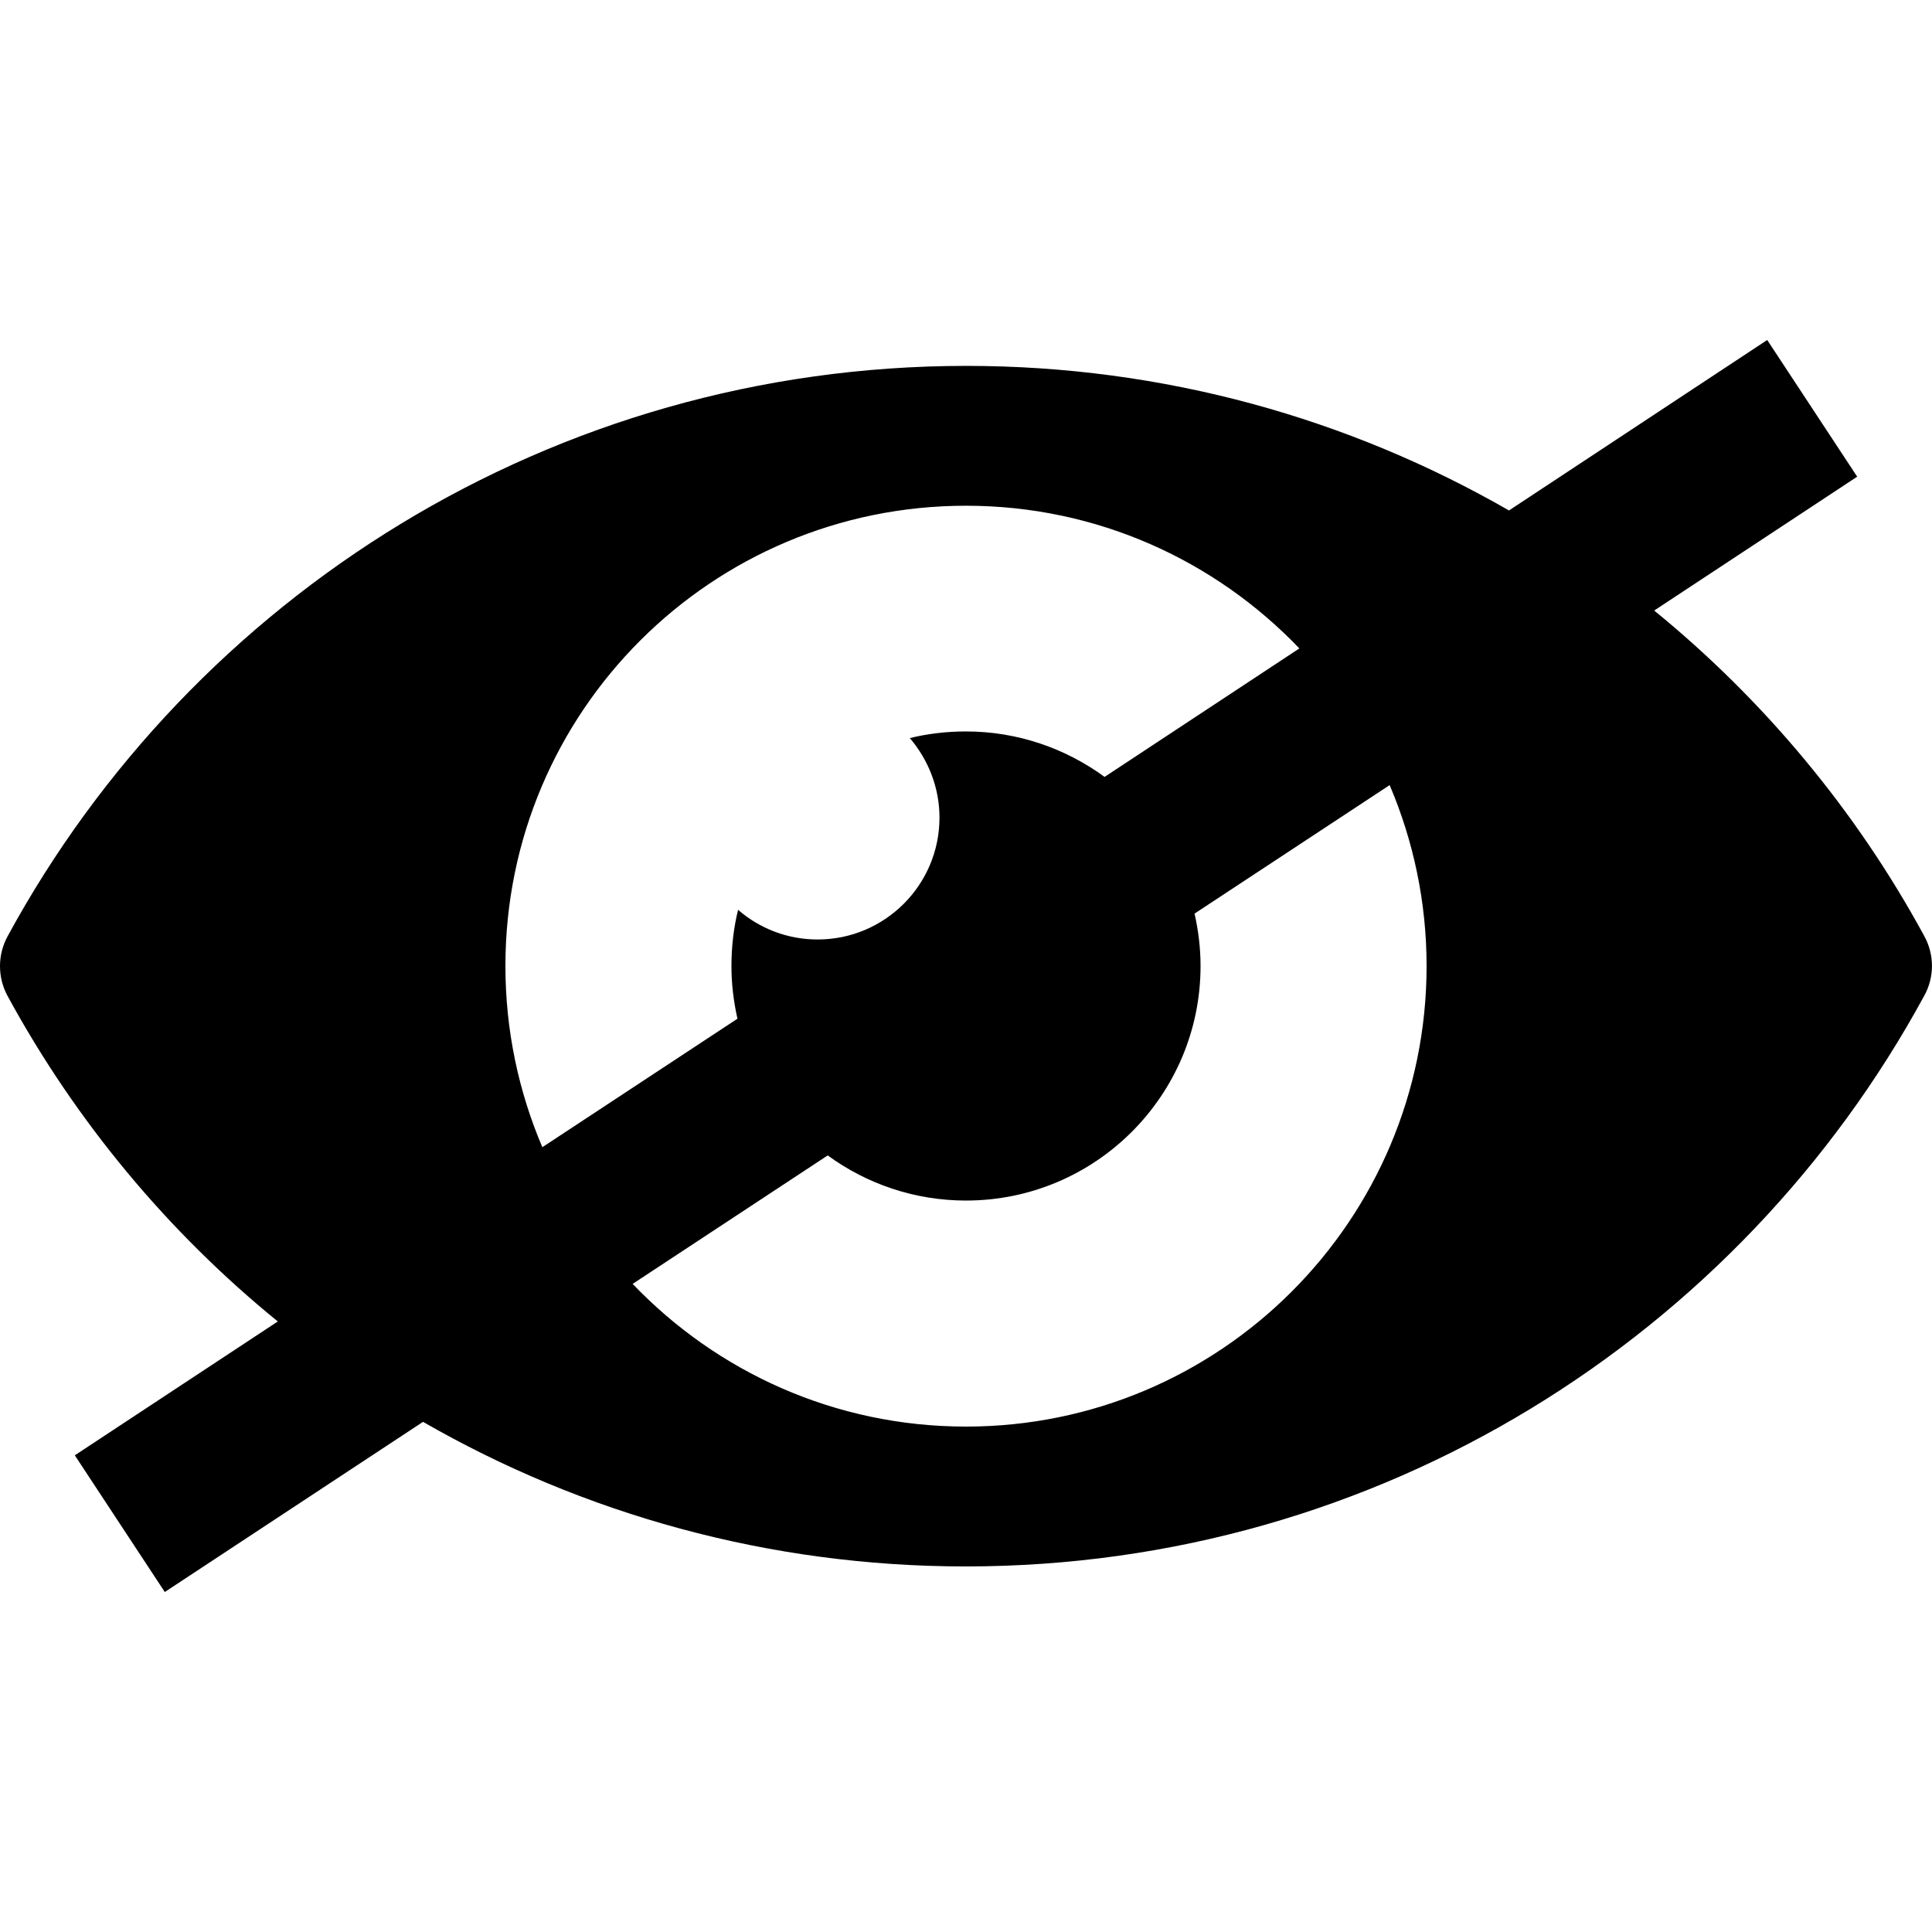
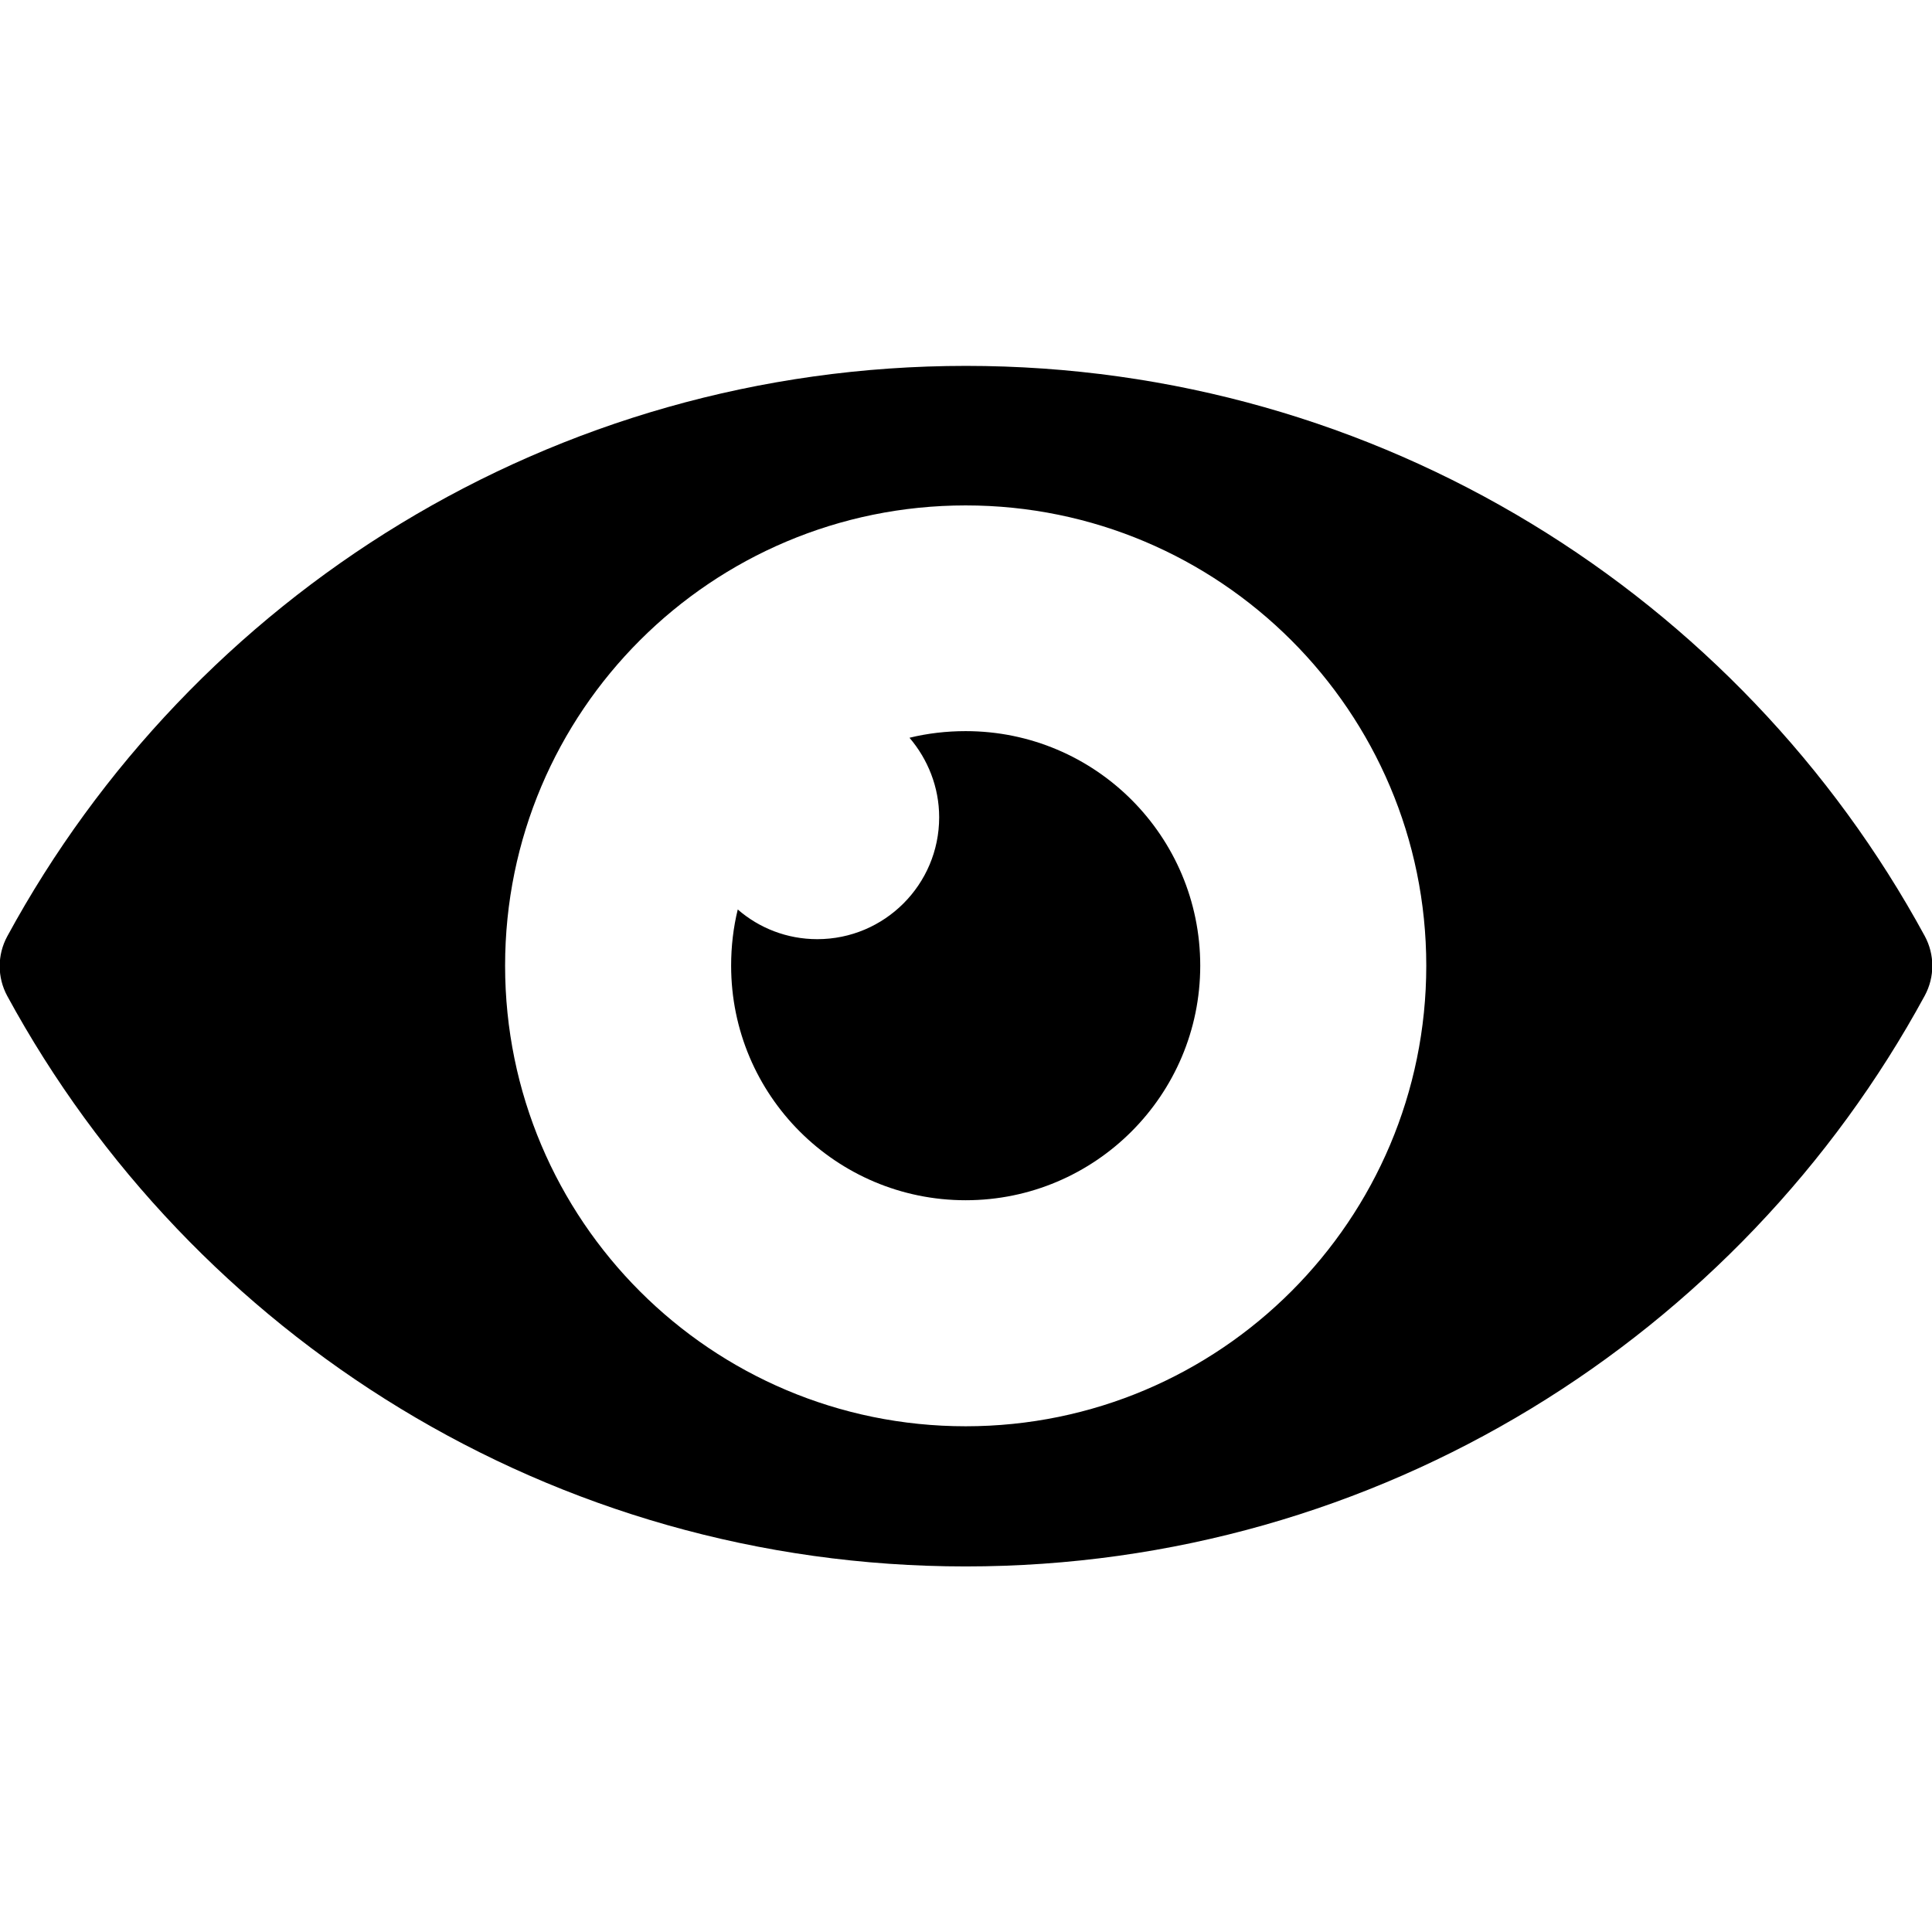
- <svg xmlns="http://www.w3.org/2000/svg" version="1.1" id="Capa_1" x="0px" y="0px" viewBox="22 -23.1 612 612" style="enable-background:new 22 -23.1 612 612;" xml:space="preserve">
-   <path d="M631.6,273.5c-21.6-39.8-50.8-74.8-85.6-103.2l64.3-42.4l-28.5-43.3L500,138.6c-50.6-29.1-109.3-45.8-171.9-45.8  C197,92.8,82.9,165.9,24.4,273.5c-3.2,5.9-3.2,13,0,18.9C46,332.1,75.2,367.2,110,395.5l-64.3,42.4l28.5,43.3l81.8-53.9  c50.6,29.1,109.3,45.8,171.9,45.8c131.1,0,245.1-73.1,303.6-180.7C634.8,286.5,634.8,279.4,631.6,273.5z M182.1,282.9  c0-80.6,65.3-145.8,145.9-145.8c41.6,0,79,17.4,105.6,45.2L371.9,223c-12.3-9-27.5-14.4-43.9-14.4c-6.1,0-12.1,0.7-17.8,2.1  c5.8,6.8,9.4,15.6,9.4,25.2c0,21.3-17.3,38.6-38.6,38.6c-9.6,0-18.4-3.5-25.2-9.4c-1.4,5.7-2.1,11.7-2.1,17.8  c0,5.8,0.7,11.3,1.9,16.7l-61.8,40.7C186.3,322.7,182.1,303.3,182.1,282.9z M328,428.8c-41.6,0-79-17.4-105.6-45.2l61.8-40.7  c12.3,9,27.5,14.3,43.8,14.3c41,0,74.3-33.3,74.3-74.3c0-5.7-0.7-11.3-1.9-16.6l61.8-40.7c7.5,17.6,11.7,37,11.7,57.3  C473.9,363.4,408.6,428.8,328,428.8z" />
+ <svg xmlns="http://www.w3.org/2000/svg" version="1.1" id="Capa_1" x="0px" y="0px" viewBox="6 -206 612 612" style="enable-background:new 6 -206 612 612;" xml:space="preserve">
+   <g>
+     <g>
+       <path d="M615.7,109.4c3.2-5.9,3.2-13,0-18.9C557.2-17.1,443.1-90.1,312-90.1S66.8-17.1,8.3,90.6c-3.2,5.9-3.2,13,0,18.9    c58.5,107.6,172.5,180.7,303.6,180.7S557.2,217.1,615.7,109.4z M311.9,245.8c-80.6,0-145.9-65.3-145.9-145.9    S231.4-45.9,311.9-45.9S457.8,19.4,457.8,99.9S392.5,245.8,311.9,245.8z" />
+       <path d="M311.9,25.6c-6.1,0-12.1,0.7-17.8,2.1c5.8,6.8,9.4,15.6,9.4,25.2c0,21.3-17.3,38.6-38.6,38.6c-9.6,0-18.4-3.5-25.2-9.4    c-1.4,5.7-2.1,11.7-2.1,17.8c0,41.1,33.3,74.3,74.3,74.3s74.3-33.3,74.3-74.3S353,25.6,311.9,25.6z" />
+     </g>
+   </g>
</svg>
